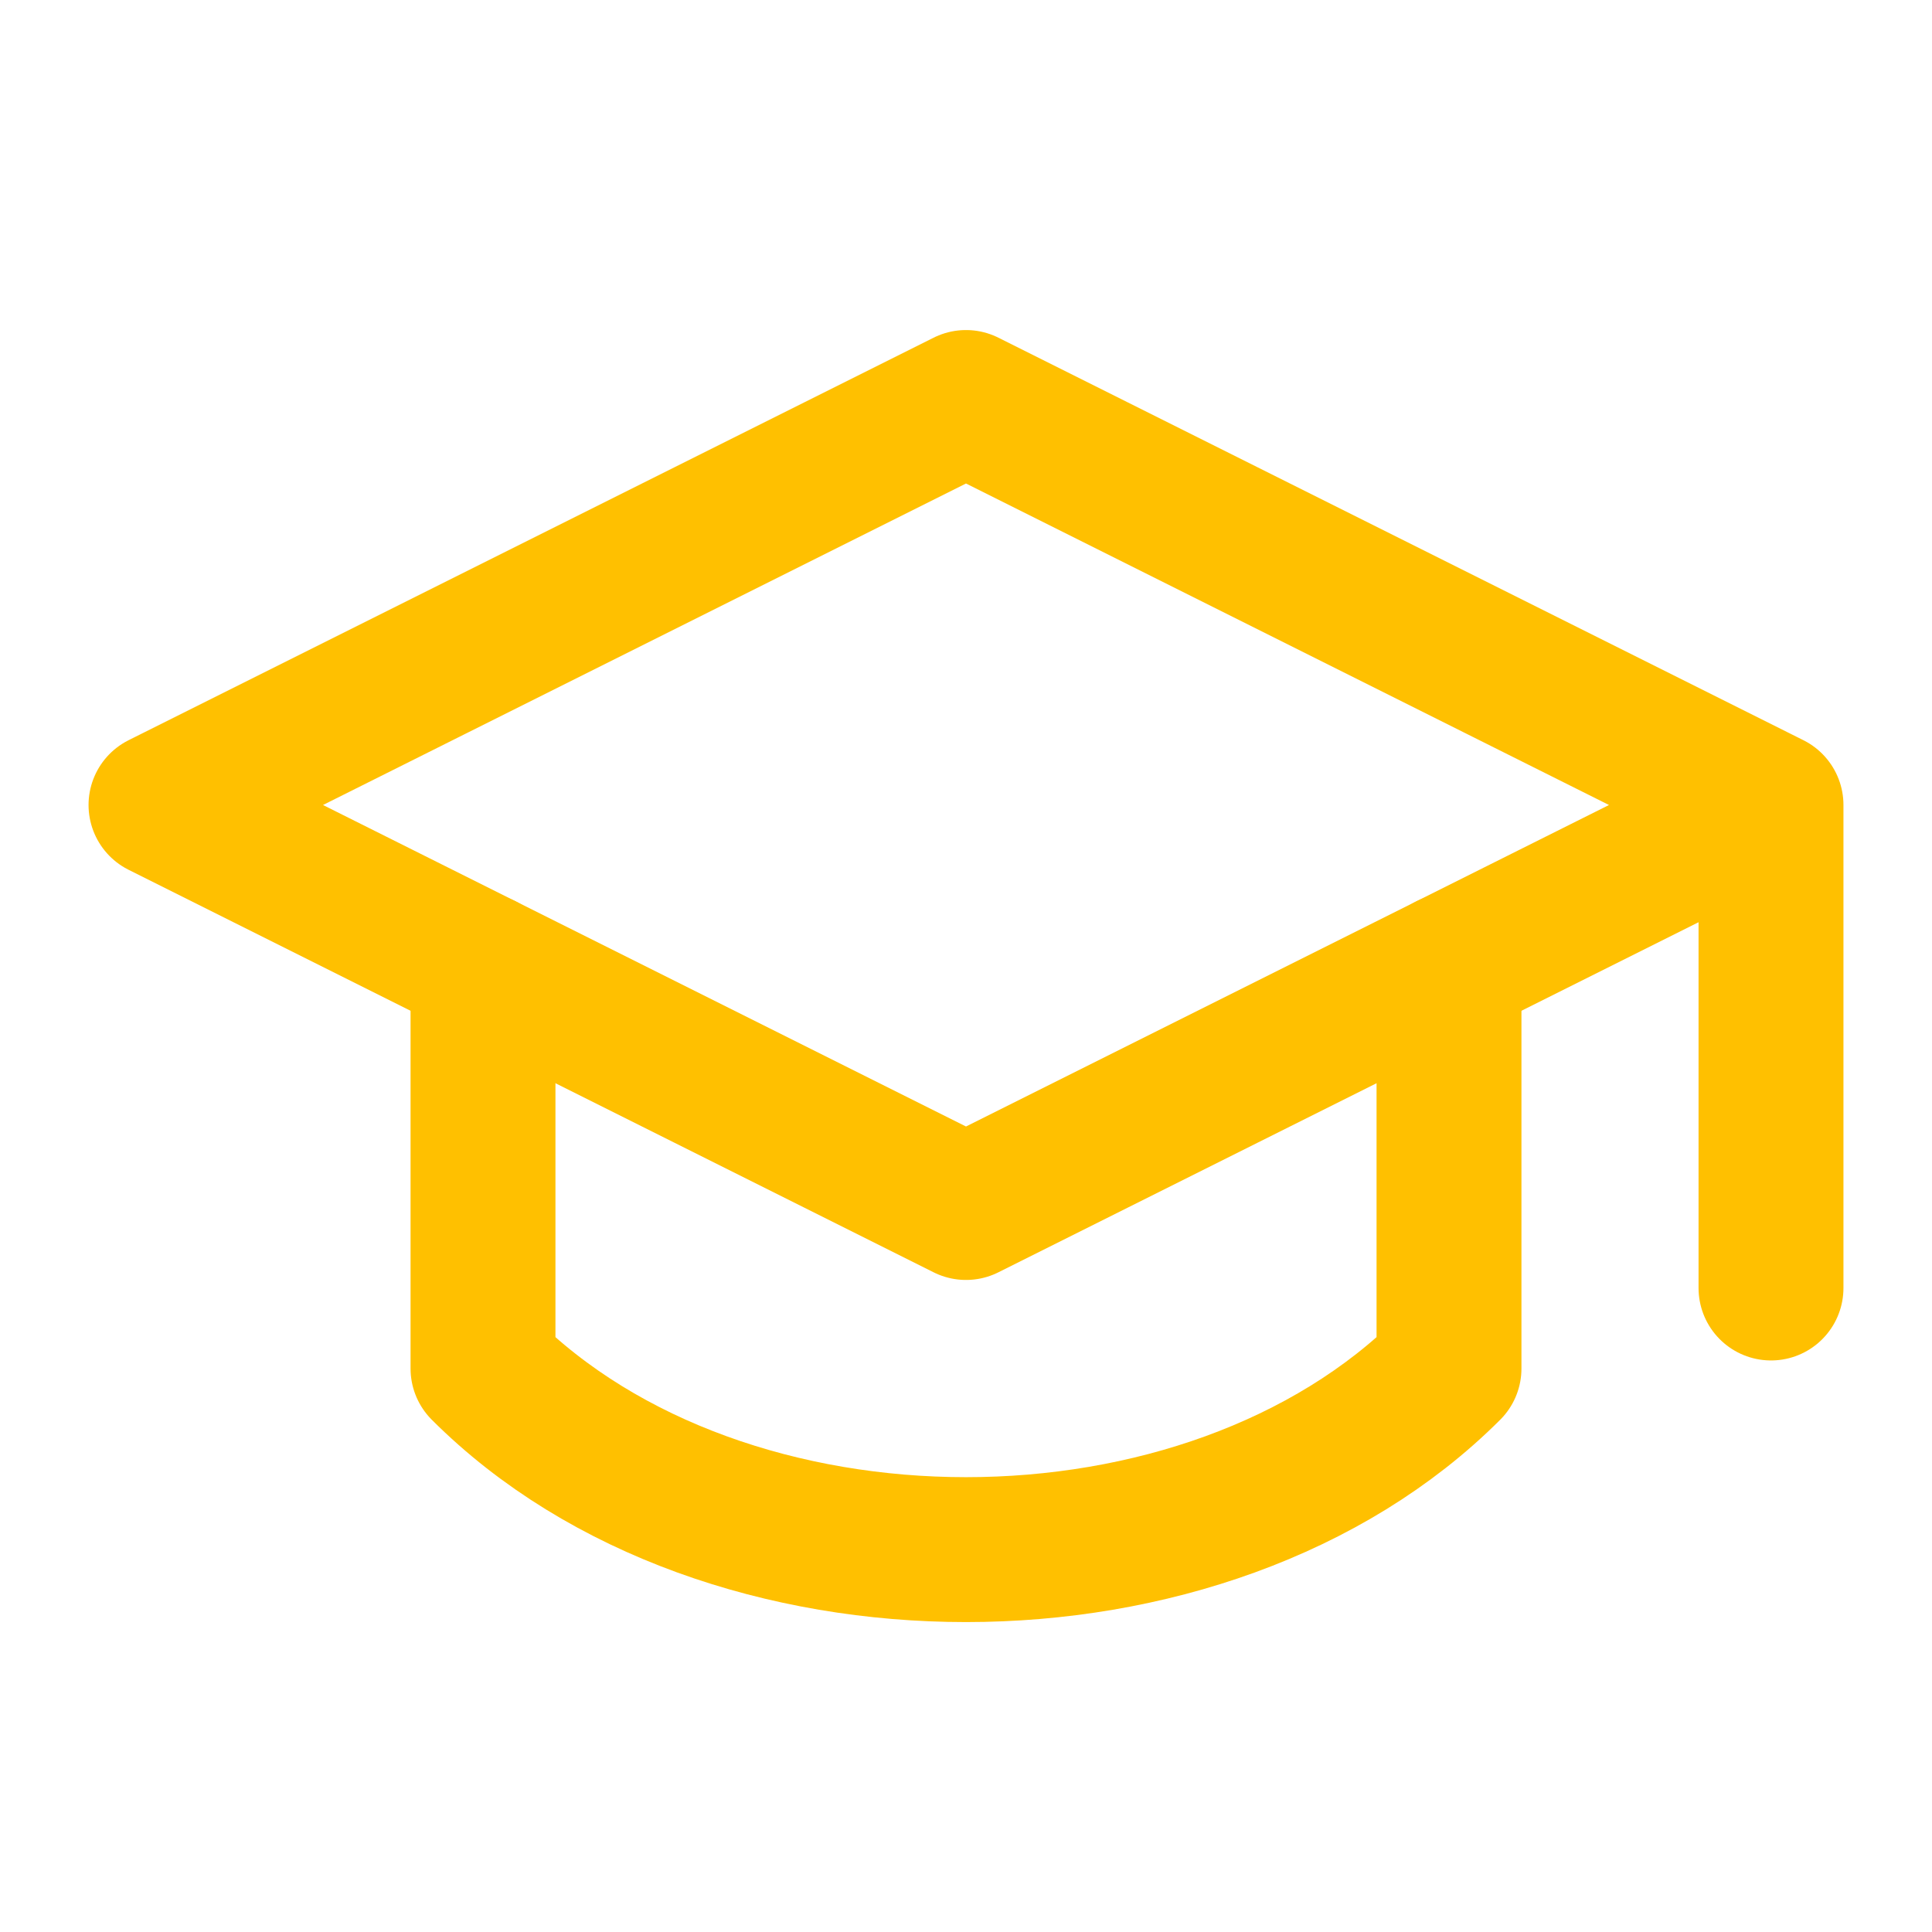
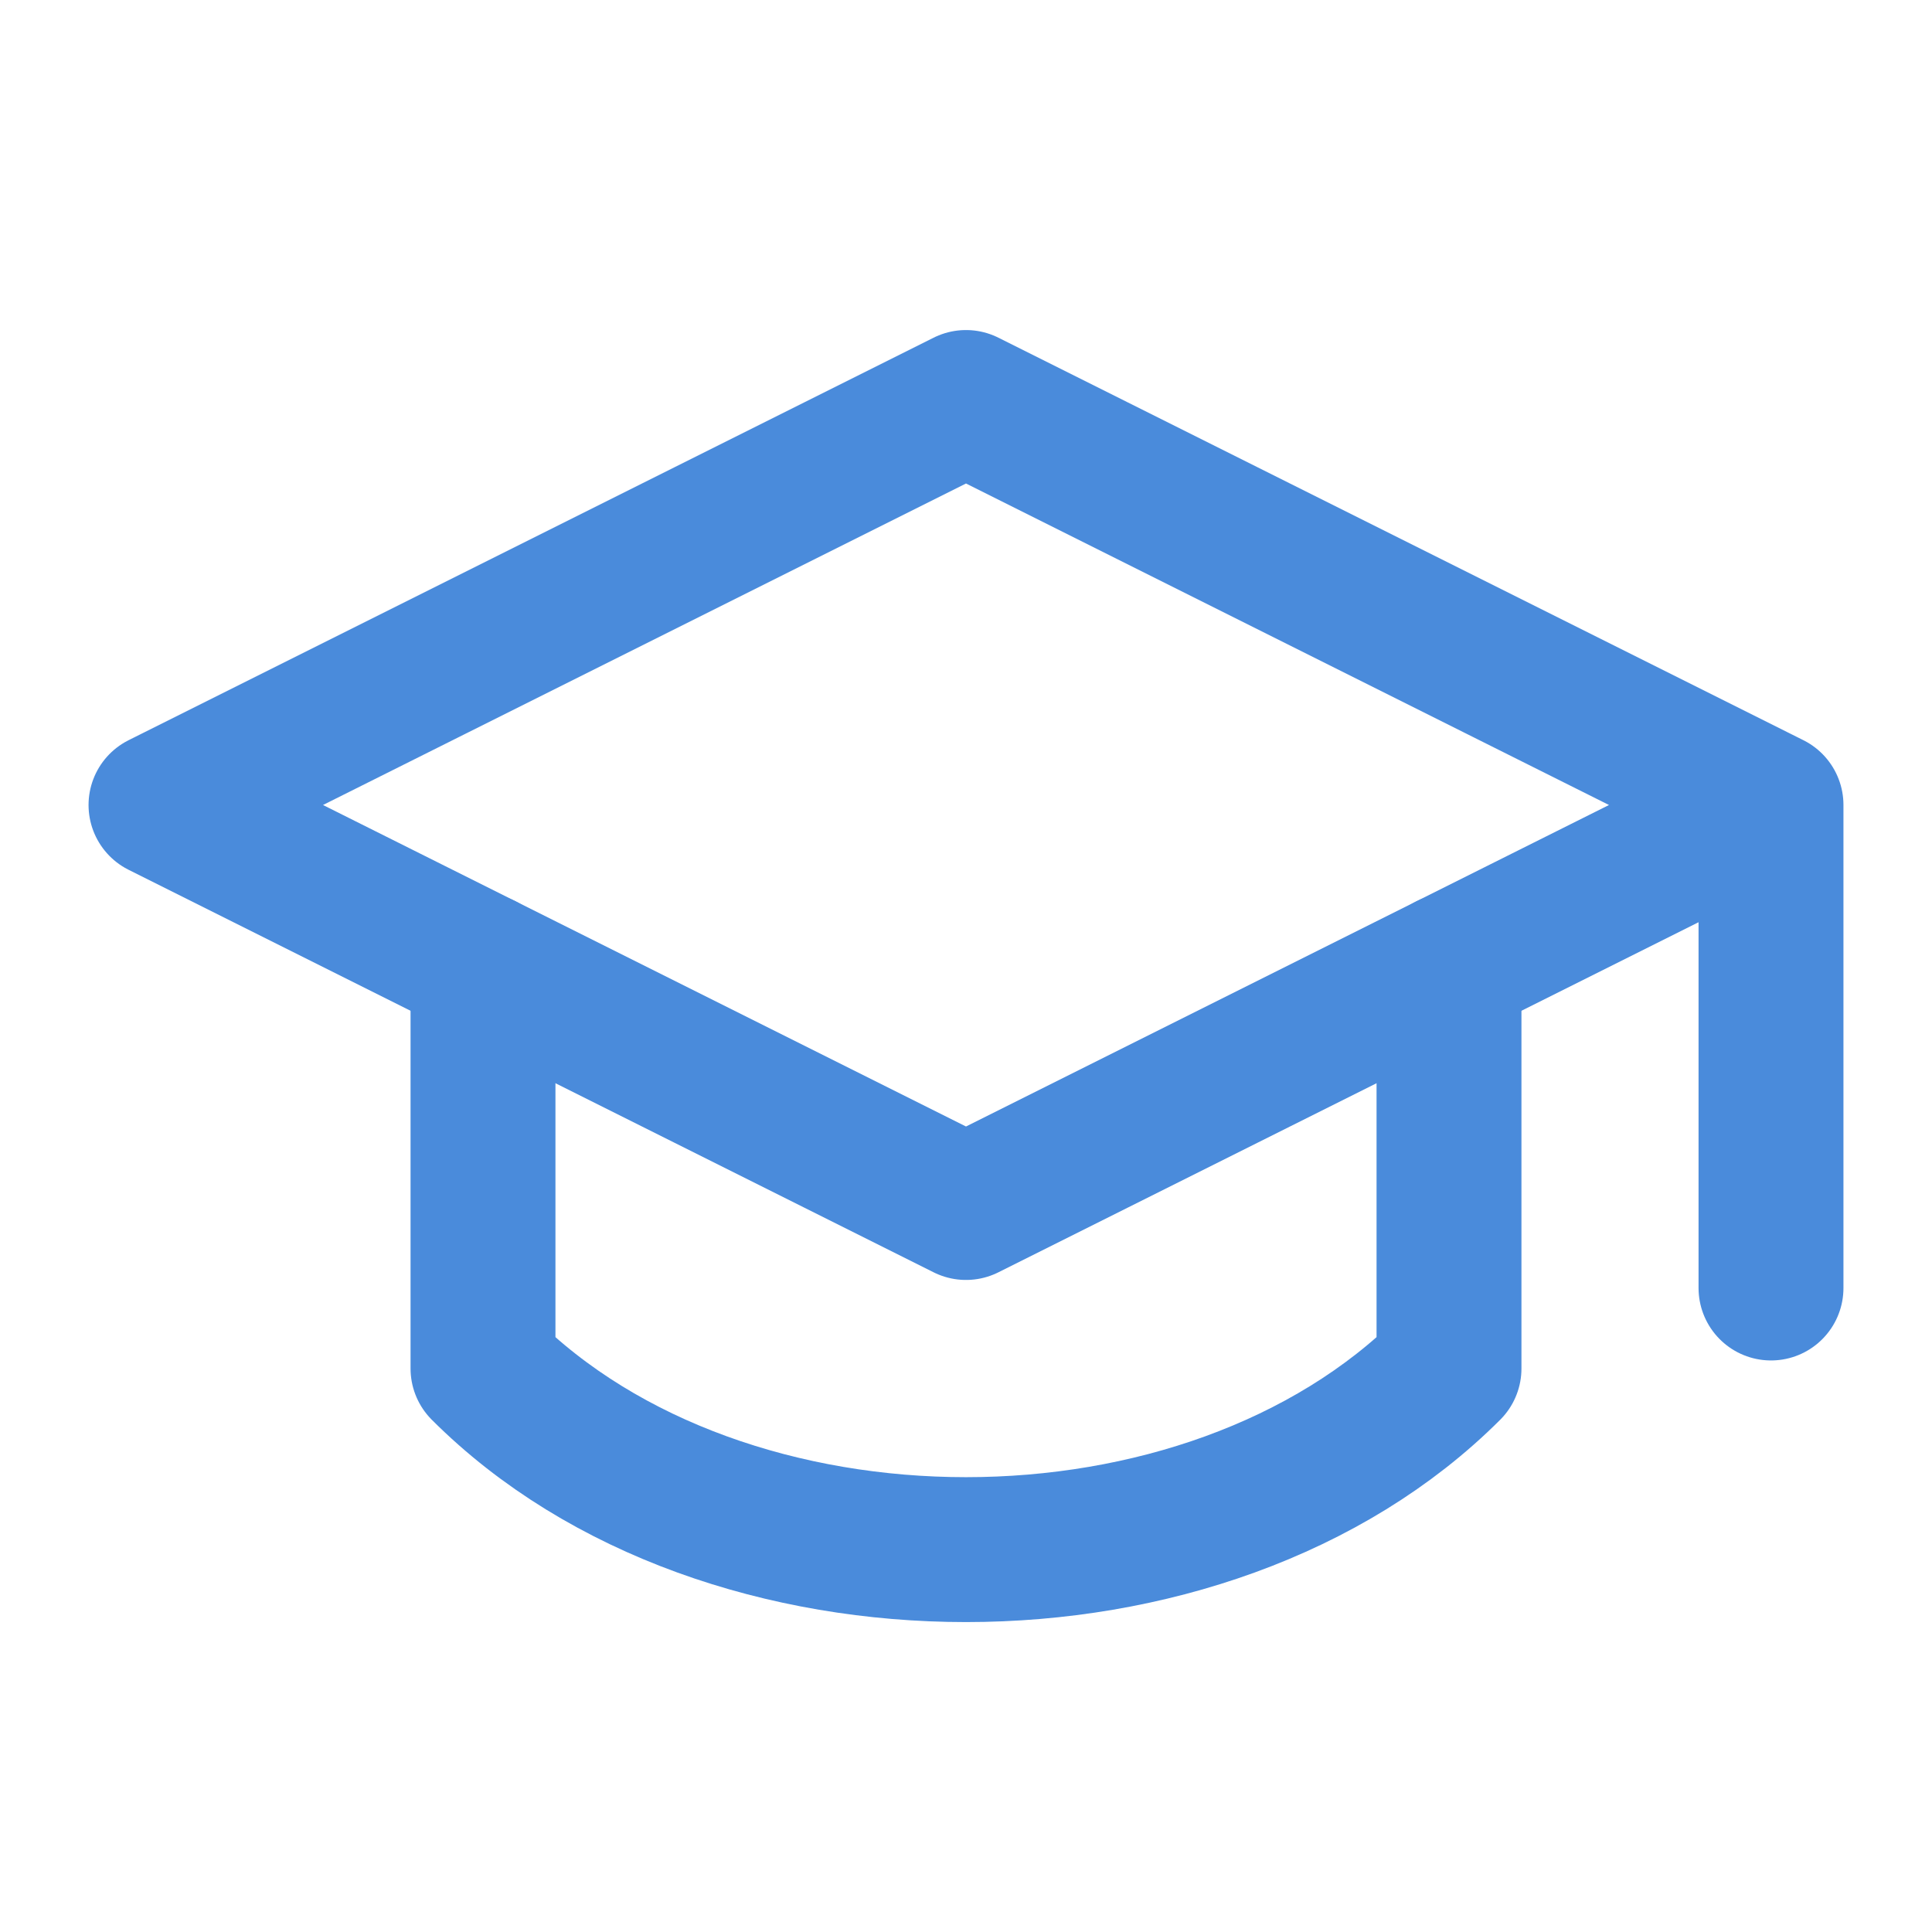
- <svg xmlns="http://www.w3.org/2000/svg" viewBox="0 0 24 24" fill="none" stroke="#FFC000" stroke-width="1.8" stroke-linecap="round" stroke-linejoin="round">
+ <svg xmlns="http://www.w3.org/2000/svg" viewBox="0 0 24 24" fill="none" stroke="#4A8BDB" stroke-width="1.8" stroke-linecap="round" stroke-linejoin="round">
  <path d="M22 10v6M2 10l10-5 10 5-10 5z" />
  <path d="M6 12v5c3 3 9 3 12 0v-5" />
</svg>
